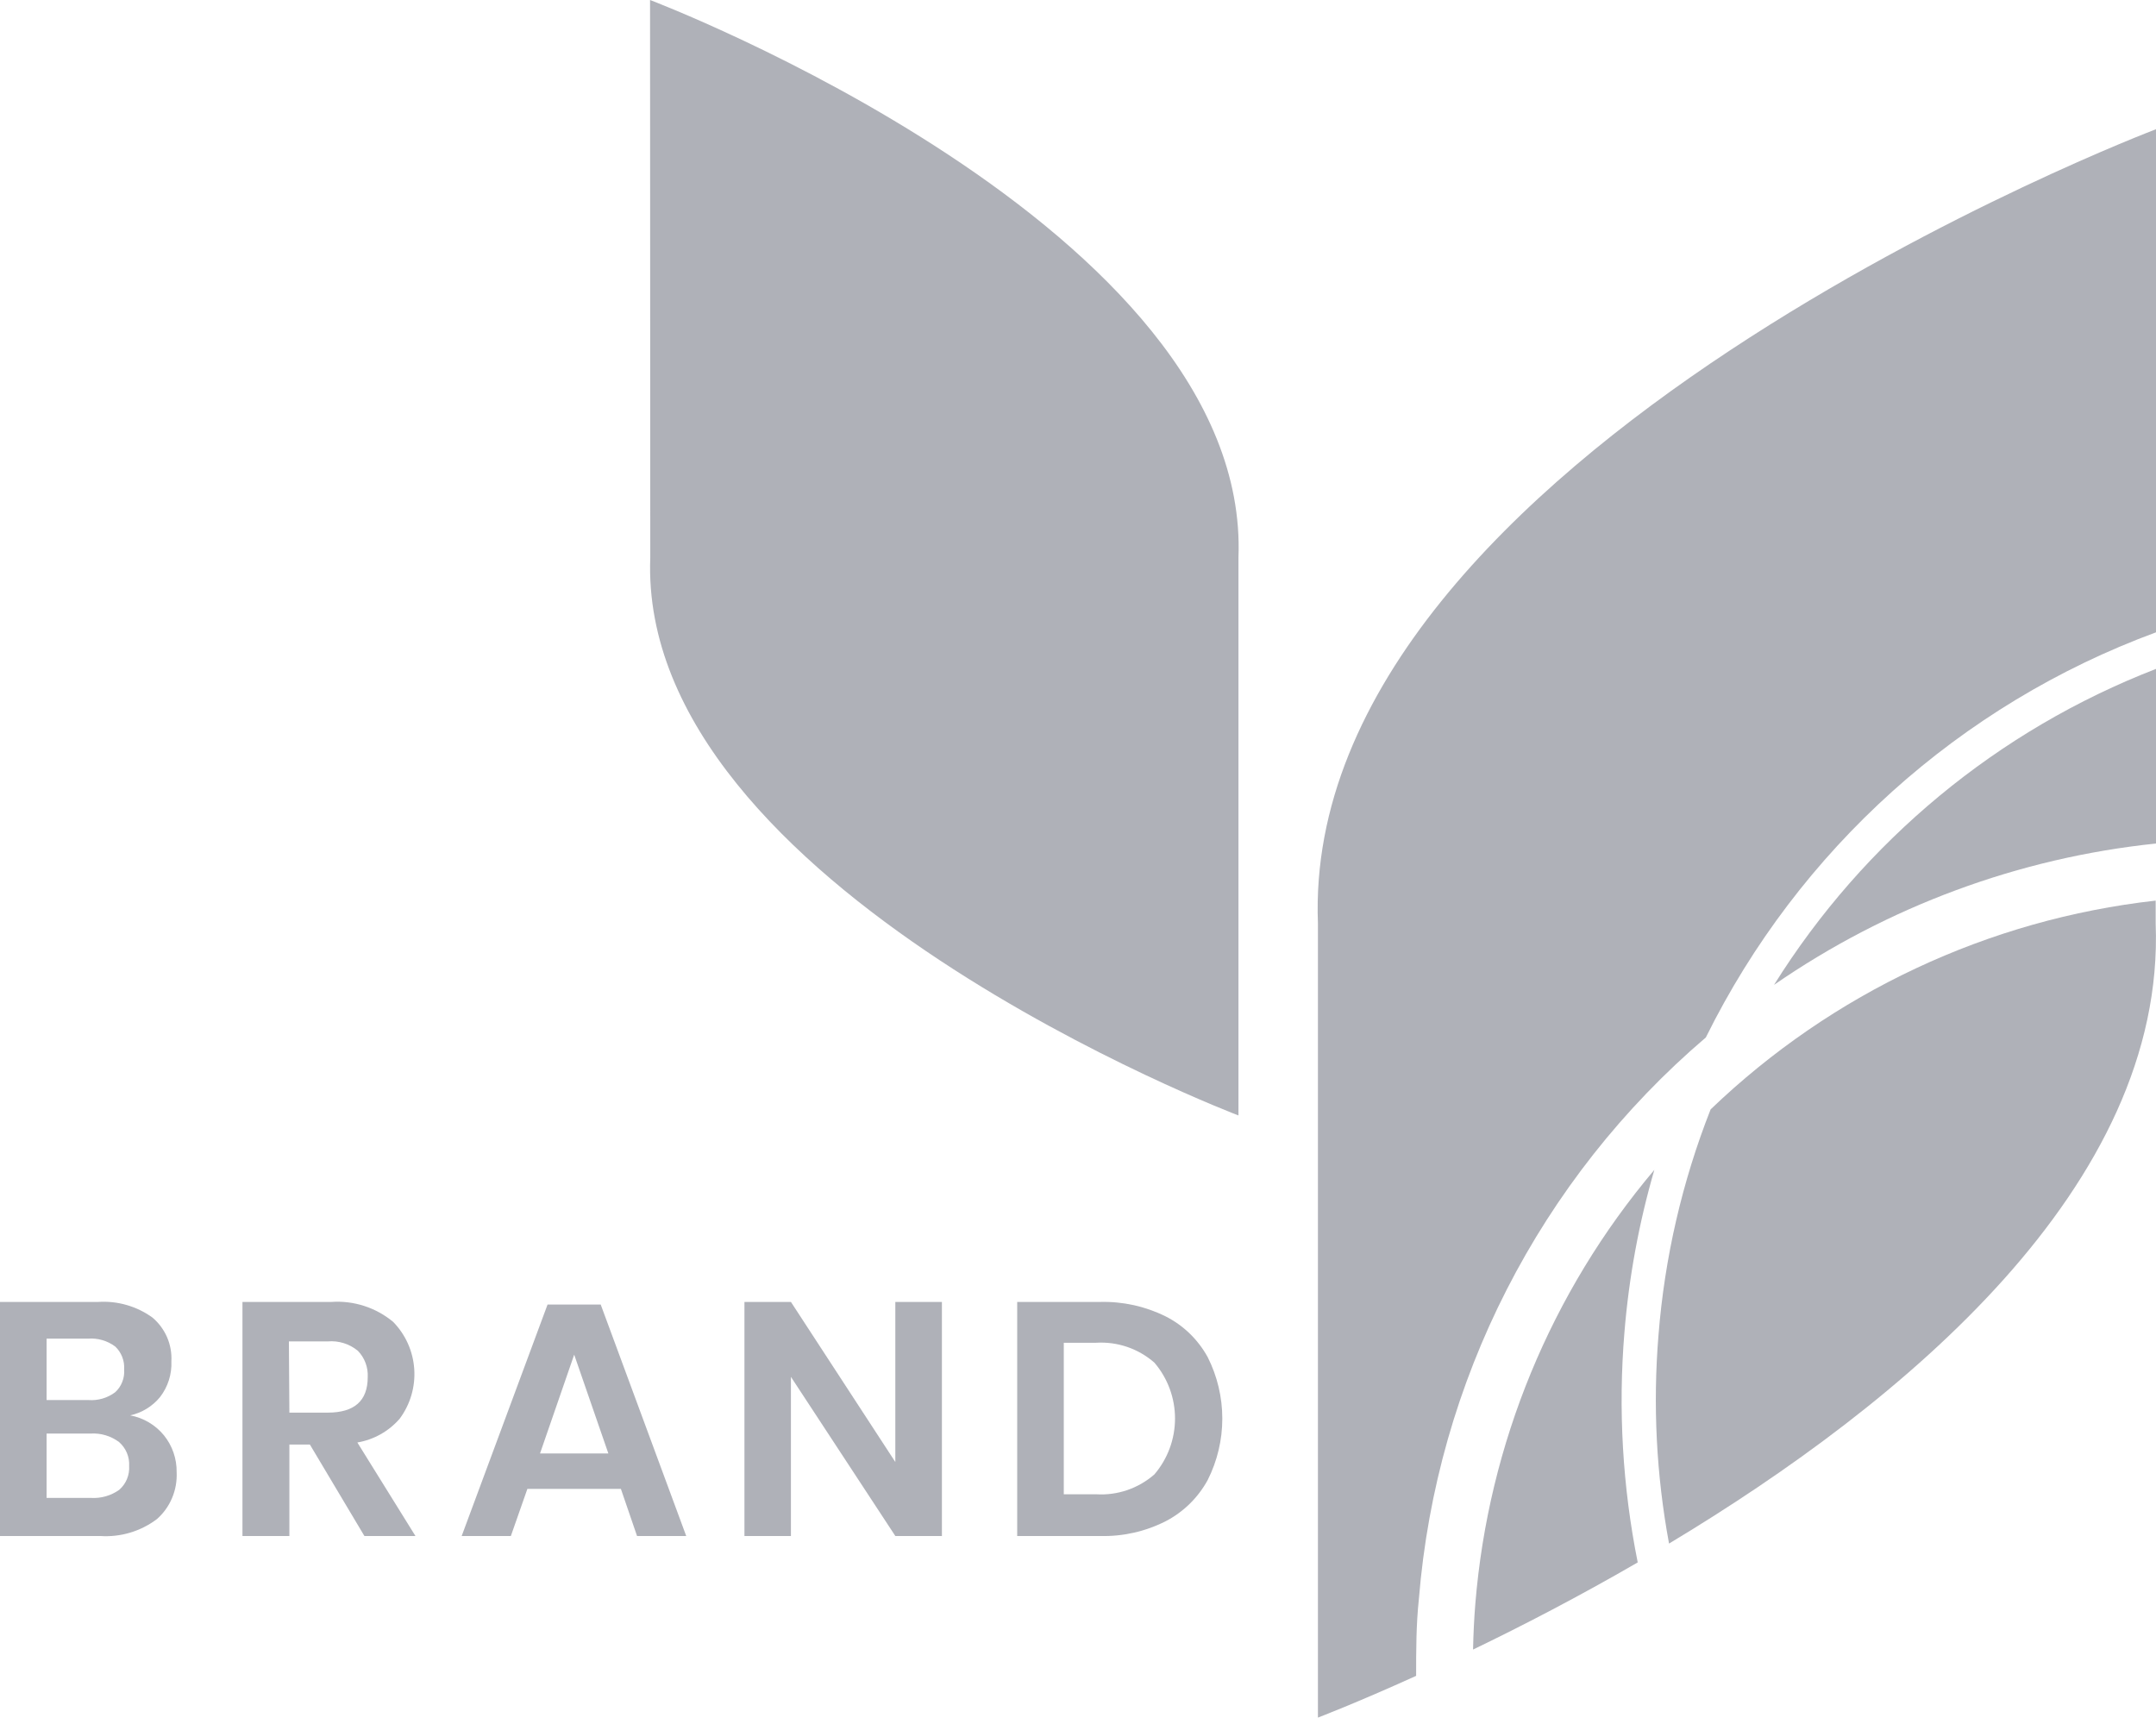
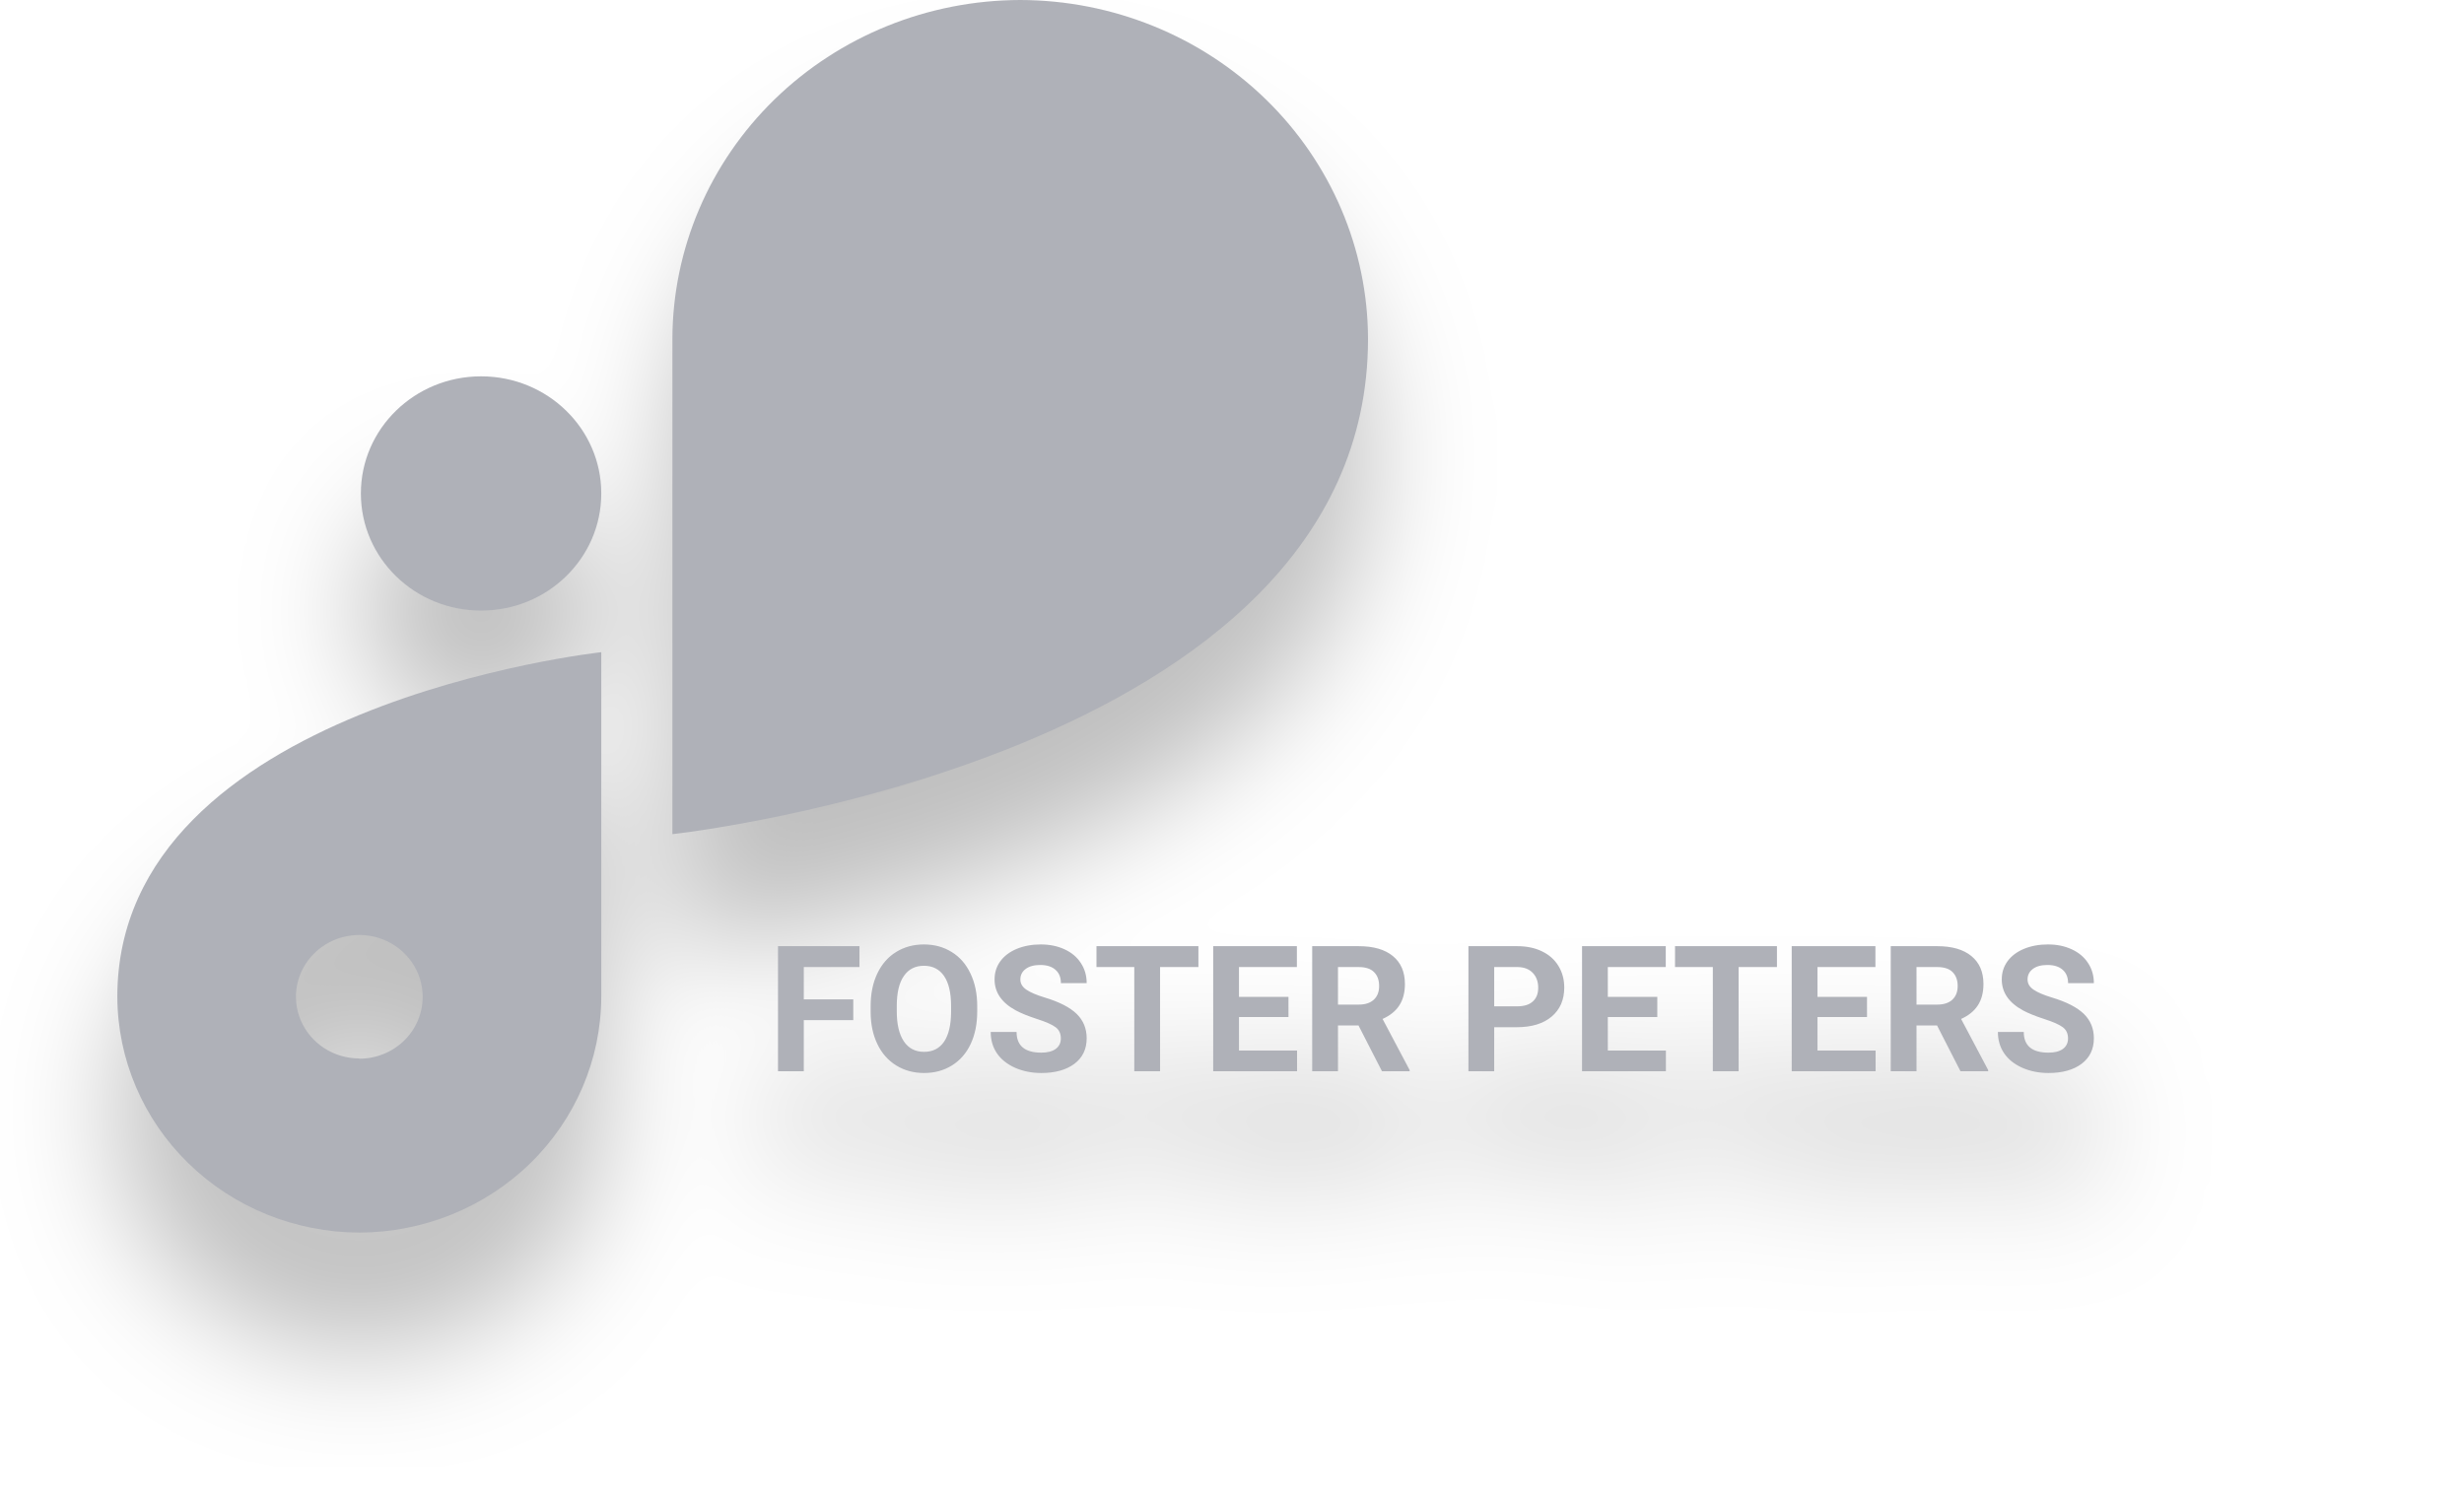
- <svg xmlns="http://www.w3.org/2000/svg" width="59" height="47" viewBox="0 0 59 47" fill="none">
-   <path d="M4.488 39.278C4.718 39.563 4.84 39.921 4.834 40.288C4.845 40.528 4.803 40.767 4.71 40.988C4.618 41.209 4.477 41.406 4.298 41.565C3.851 41.904 3.298 42.069 2.739 42.031H0V35.626H2.683C3.213 35.591 3.738 35.741 4.17 36.052C4.343 36.197 4.48 36.382 4.571 36.589C4.661 36.797 4.702 37.024 4.69 37.25C4.706 37.603 4.595 37.951 4.379 38.23C4.17 38.484 3.883 38.66 3.562 38.73C3.925 38.797 4.254 38.991 4.488 39.278ZM1.275 38.311H2.421C2.682 38.33 2.941 38.255 3.151 38.098C3.237 38.02 3.304 37.923 3.346 37.814C3.389 37.706 3.406 37.589 3.397 37.472C3.405 37.356 3.387 37.24 3.345 37.132C3.303 37.024 3.238 36.926 3.154 36.847C2.938 36.685 2.671 36.609 2.403 36.631H1.275V38.311ZM3.263 40.767C3.355 40.687 3.427 40.587 3.474 40.474C3.521 40.361 3.542 40.238 3.534 40.116C3.541 39.993 3.52 39.869 3.472 39.755C3.423 39.641 3.35 39.54 3.257 39.459C3.032 39.292 2.756 39.21 2.478 39.228H1.275V40.989H2.493C2.767 41.005 3.039 40.927 3.263 40.767Z" fill="#AFB1B8" />
-   <path d="M9.972 42.031L8.48 39.528H7.919V42.031H6.635V35.626H9.066C9.678 35.583 10.284 35.778 10.758 36.171C11.098 36.518 11.303 36.976 11.336 37.462C11.369 37.948 11.228 38.43 10.938 38.821C10.639 39.166 10.229 39.396 9.779 39.472L11.369 42.031H9.972ZM7.919 38.655H8.969C9.698 38.655 10.063 38.332 10.063 37.685C10.07 37.553 10.05 37.421 10.004 37.297C9.958 37.173 9.887 37.06 9.795 36.965C9.564 36.773 9.268 36.68 8.969 36.706H7.906L7.919 38.655Z" fill="#AFB1B8" />
-   <path d="M16.991 40.742H14.432L13.98 42.031H12.634L14.984 35.698H16.439L18.779 42.031H17.433L16.991 40.742ZM16.648 39.772L15.713 37.069L14.778 39.772H16.648Z" fill="#AFB1B8" />
-   <path d="M25.776 42.031H24.501L21.644 37.676V42.031H20.372V35.626H21.644L24.501 40.007V35.626H25.776V42.031Z" fill="#AFB1B8" />
-   <path d="M33.05 40.498C32.786 40.982 32.385 41.375 31.897 41.628C31.342 41.909 30.726 42.048 30.105 42.031H27.836V35.626H30.105C30.725 35.61 31.34 35.745 31.897 36.021C32.385 36.267 32.786 36.657 33.05 37.138C33.312 37.658 33.449 38.234 33.449 38.818C33.449 39.402 33.312 39.977 33.05 40.498ZM31.591 40.345C31.955 39.919 32.155 39.377 32.155 38.816C32.155 38.255 31.955 37.713 31.591 37.288C31.151 36.902 30.578 36.707 29.996 36.743H29.111V40.889H29.996C30.578 40.926 31.151 40.73 31.591 40.345Z" fill="#AFB1B8" />
-   <path d="M17.789 0C17.789 0 34.24 6.236 33.891 15.26V30.523C33.891 30.523 17.452 24.284 17.795 15.26L17.789 0Z" fill="#AFB1B8" />
-   <path d="M48.547 26.95C51.654 24.803 55.248 23.473 59 23.082V18.304C54.677 19.977 51.01 23.01 48.547 26.95Z" fill="#AFB1B8" />
-   <path d="M46.681 28.389C49.224 23.248 53.633 19.28 59 17.303V3.536C59 3.536 35.571 12.419 36.066 25.269V47C36.066 47 37.11 46.603 38.753 45.858C38.753 45.163 38.753 44.462 38.828 43.758C39.312 37.792 42.137 32.264 46.681 28.389Z" fill="#AFB1B8" />
-   <path d="M44.453 36.462C44.576 34.955 44.85 33.464 45.272 32.012C42.443 35.359 40.73 39.512 40.373 43.887C40.339 44.3 40.32 44.713 40.311 45.138C41.642 44.497 43.191 43.696 44.817 42.754C44.402 40.684 44.279 38.566 44.453 36.462Z" fill="#AFB1B8" />
-   <path d="M45.385 36.54C45.229 38.444 45.326 40.36 45.674 42.238C52.075 38.392 59.268 32.45 58.991 25.269V24.644C54.417 25.157 50.139 27.165 46.812 30.357C46.033 32.336 45.552 34.419 45.385 36.54Z" fill="#AFB1B8" />
+ <svg xmlns="http://www.w3.org/2000/svg" width="84" height="51" viewBox="0 0 84 51" fill="none">
+   <g filter="url(#filter0_d)">
+     <path d="M16.402 12.831H16.399C14.137 12.831 12.303 14.618 12.303 16.822V16.825C12.303 19.029 14.137 20.817 16.399 20.817H16.402C18.665 20.817 20.498 19.029 20.498 16.825V16.822C20.498 14.618 18.665 12.831 16.402 12.831Z" fill="#AFB1B8" />
+     <path d="M46.637 11.555C46.63 8.492 45.38 5.558 43.158 3.392C40.936 1.227 37.925 0.007 34.783 0V0C31.64 0.006 28.627 1.225 26.404 3.39C24.181 5.556 22.93 8.492 22.923 11.555V11.555V28.44C22.923 28.44 46.634 25.867 46.637 11.557V11.555Z" fill="#AFB1B8" />
+     <path d="M4 33.982C4.006 36.113 4.877 38.155 6.422 39.661C7.968 41.168 10.063 42.018 12.249 42.024V42.024C14.435 42.018 16.53 41.169 18.075 39.663C19.621 38.156 20.492 36.115 20.498 33.985V33.985V22.236C20.498 22.236 4 24.028 4 33.982ZM12.249 36.087C11.822 36.087 11.404 35.964 11.049 35.733C10.694 35.501 10.417 35.173 10.254 34.788C10.09 34.403 10.047 33.98 10.13 33.572C10.214 33.163 10.42 32.788 10.722 32.494C11.024 32.199 11.409 31.999 11.828 31.918C12.247 31.836 12.681 31.878 13.076 32.037C13.471 32.197 13.808 32.467 14.045 32.813C14.283 33.159 14.409 33.566 14.409 33.982C14.411 34.259 14.355 34.534 14.247 34.79C14.139 35.047 13.98 35.28 13.78 35.476C13.579 35.672 13.34 35.828 13.078 35.934C12.815 36.041 12.534 36.095 12.249 36.095V36.087Z" fill="#AFB1B8" />
+     <path d="M29.089 34.781H27.402V36.524H26.523V32.259H29.3V32.971H27.402V34.072H29.089V34.781ZM33.314 34.488C33.314 34.908 33.24 35.276 33.091 35.593C32.943 35.909 32.73 36.153 32.453 36.325C32.177 36.497 31.861 36.583 31.503 36.583C31.15 36.583 30.834 36.498 30.557 36.328C30.28 36.158 30.065 35.916 29.913 35.602C29.76 35.285 29.683 34.922 29.681 34.512V34.301C29.681 33.881 29.756 33.512 29.907 33.193C30.059 32.873 30.273 32.628 30.548 32.458C30.826 32.286 31.142 32.2 31.498 32.2C31.853 32.2 32.169 32.286 32.444 32.458C32.721 32.628 32.935 32.873 33.085 33.193C33.238 33.512 33.314 33.88 33.314 34.298V34.488ZM32.423 34.295C32.423 33.848 32.343 33.508 32.183 33.275C32.023 33.043 31.794 32.927 31.498 32.927C31.203 32.927 30.975 33.042 30.815 33.273C30.655 33.501 30.574 33.837 30.572 34.28V34.488C30.572 34.924 30.652 35.262 30.812 35.502C30.972 35.742 31.203 35.862 31.503 35.862C31.798 35.862 32.025 35.747 32.183 35.517C32.341 35.284 32.421 34.946 32.423 34.503V34.295ZM36.165 35.405C36.165 35.239 36.106 35.112 35.989 35.024C35.872 34.935 35.661 34.841 35.356 34.743C35.051 34.644 34.81 34.546 34.632 34.45C34.148 34.188 33.906 33.836 33.906 33.393C33.906 33.162 33.97 32.957 34.099 32.777C34.23 32.596 34.416 32.454 34.659 32.352C34.903 32.251 35.176 32.2 35.479 32.2C35.784 32.2 36.055 32.256 36.294 32.367C36.532 32.477 36.716 32.632 36.847 32.833C36.98 33.034 37.046 33.263 37.046 33.519H36.167C36.167 33.323 36.106 33.172 35.983 33.065C35.86 32.955 35.687 32.9 35.464 32.9C35.249 32.9 35.083 32.946 34.963 33.038C34.844 33.128 34.785 33.247 34.785 33.395C34.785 33.534 34.854 33.65 34.993 33.744C35.133 33.838 35.339 33.926 35.611 34.008C36.111 34.158 36.475 34.345 36.704 34.567C36.932 34.79 37.046 35.067 37.046 35.399C37.046 35.769 36.907 36.059 36.627 36.27C36.348 36.478 35.972 36.583 35.499 36.583C35.171 36.583 34.873 36.523 34.603 36.404C34.334 36.283 34.127 36.118 33.985 35.909C33.844 35.7 33.774 35.458 33.774 35.183H34.656C34.656 35.653 34.937 35.889 35.499 35.889C35.709 35.889 35.872 35.847 35.989 35.763C36.106 35.677 36.165 35.558 36.165 35.405ZM40.855 32.971H39.548V36.524H38.669V32.971H37.38V32.259H40.855V32.971ZM43.925 34.676H42.238V35.818H44.218V36.524H41.359V32.259H44.212V32.971H42.238V33.987H43.925V34.676ZM46.313 34.963H45.613V36.524H44.734V32.259H46.319C46.823 32.259 47.211 32.371 47.485 32.596C47.758 32.82 47.895 33.138 47.895 33.548C47.895 33.839 47.831 34.082 47.705 34.277C47.58 34.471 47.389 34.625 47.133 34.74L48.056 36.483V36.524H47.113L46.313 34.963ZM45.613 34.251H46.322C46.542 34.251 46.713 34.195 46.834 34.084C46.956 33.971 47.016 33.815 47.016 33.618C47.016 33.417 46.959 33.259 46.843 33.144C46.73 33.028 46.555 32.971 46.319 32.971H45.613V34.251ZM50.939 35.022V36.524H50.06V32.259H51.724C52.044 32.259 52.326 32.317 52.568 32.435C52.812 32.552 52.999 32.719 53.13 32.935C53.261 33.15 53.327 33.395 53.327 33.671C53.327 34.089 53.183 34.419 52.896 34.661C52.611 34.901 52.215 35.022 51.709 35.022H50.939ZM50.939 34.31H51.724C51.956 34.31 52.133 34.255 52.254 34.145C52.377 34.036 52.439 33.88 52.439 33.677C52.439 33.468 52.377 33.299 52.254 33.17C52.131 33.041 51.961 32.975 51.745 32.971H50.939V34.31ZM56.499 34.676H54.812V35.818H56.792V36.524H53.933V32.259H56.787V32.971H54.812V33.987H56.499V34.676ZM60.578 32.971H59.271V36.524H58.392V32.971H57.103V32.259H60.578V32.971ZM63.648 34.676H61.96V35.818H63.941V36.524H61.081V32.259H63.935V32.971H61.96V33.987H63.648V34.676ZM66.036 34.963H65.335V36.524H64.457V32.259H66.041C66.545 32.259 66.934 32.371 67.207 32.596C67.481 32.82 67.618 33.138 67.618 33.548C67.618 33.839 67.554 34.082 67.427 34.277C67.302 34.471 67.112 34.625 66.856 34.74L67.779 36.483V36.524H66.835L66.036 34.963ZM65.335 34.251H66.044C66.265 34.251 66.436 34.195 66.557 34.084C66.678 33.971 66.739 33.815 66.739 33.618C66.739 33.417 66.681 33.259 66.566 33.144C66.453 33.028 66.278 32.971 66.041 32.971H65.335V34.251ZM70.501 35.405C70.501 35.239 70.442 35.112 70.325 35.024C70.207 34.935 69.997 34.841 69.692 34.743C69.387 34.644 69.146 34.546 68.968 34.45C68.484 34.188 68.242 33.836 68.242 33.393C68.242 33.162 68.306 32.957 68.435 32.777C68.566 32.596 68.752 32.454 68.995 32.352C69.239 32.251 69.512 32.2 69.815 32.2C70.12 32.2 70.391 32.256 70.629 32.367C70.868 32.477 71.052 32.632 71.183 32.833C71.316 33.034 71.382 33.263 71.382 33.519H70.503C70.503 33.323 70.442 33.172 70.319 33.065C70.196 32.955 70.023 32.9 69.8 32.9C69.585 32.9 69.418 32.946 69.299 33.038C69.18 33.128 69.121 33.247 69.121 33.395C69.121 33.534 69.19 33.65 69.329 33.744C69.469 33.838 69.675 33.926 69.947 34.008C70.447 34.158 70.811 34.345 71.04 34.567C71.268 34.79 71.382 35.067 71.382 35.399C71.382 35.769 71.243 36.059 70.963 36.27C70.684 36.478 70.308 36.583 69.835 36.583C69.507 36.583 69.209 36.523 68.939 36.404C68.669 36.283 68.463 36.118 68.321 35.909C68.18 35.7 68.11 35.458 68.11 35.183H68.992C68.992 35.653 69.273 35.889 69.835 35.889C70.044 35.889 70.207 35.847 70.325 35.763C70.442 35.677 70.501 35.558 70.501 35.405Z" fill="#AFB1B8" />
+   </g>
+   <defs>
+     <filter id="filter0_d" x="0" y="0" width="75.382" height="50.024" filterUnits="userSpaceOnUse" color-interpolation-filters="sRGB">
+       <feFlood flood-opacity="0" result="BackgroundImageFix" />
+       <feColorMatrix in="SourceAlpha" type="matrix" values="0 0 0 0 0 0 0 0 0 0 0 0 0 0 0 0 0 0 127 0" />
+       <feOffset dy="4" />
+       <feGaussianBlur stdDeviation="2" />
+       <feColorMatrix type="matrix" values="0 0 0 0 0 0 0 0 0 0 0 0 0 0 0 0 0 0 0.25 0" />
+       <feBlend mode="normal" in2="BackgroundImageFix" result="effect1_dropShadow" />
+       <feBlend mode="normal" in="SourceGraphic" in2="effect1_dropShadow" result="shape" />
+     </filter>
+   </defs>
</svg>
